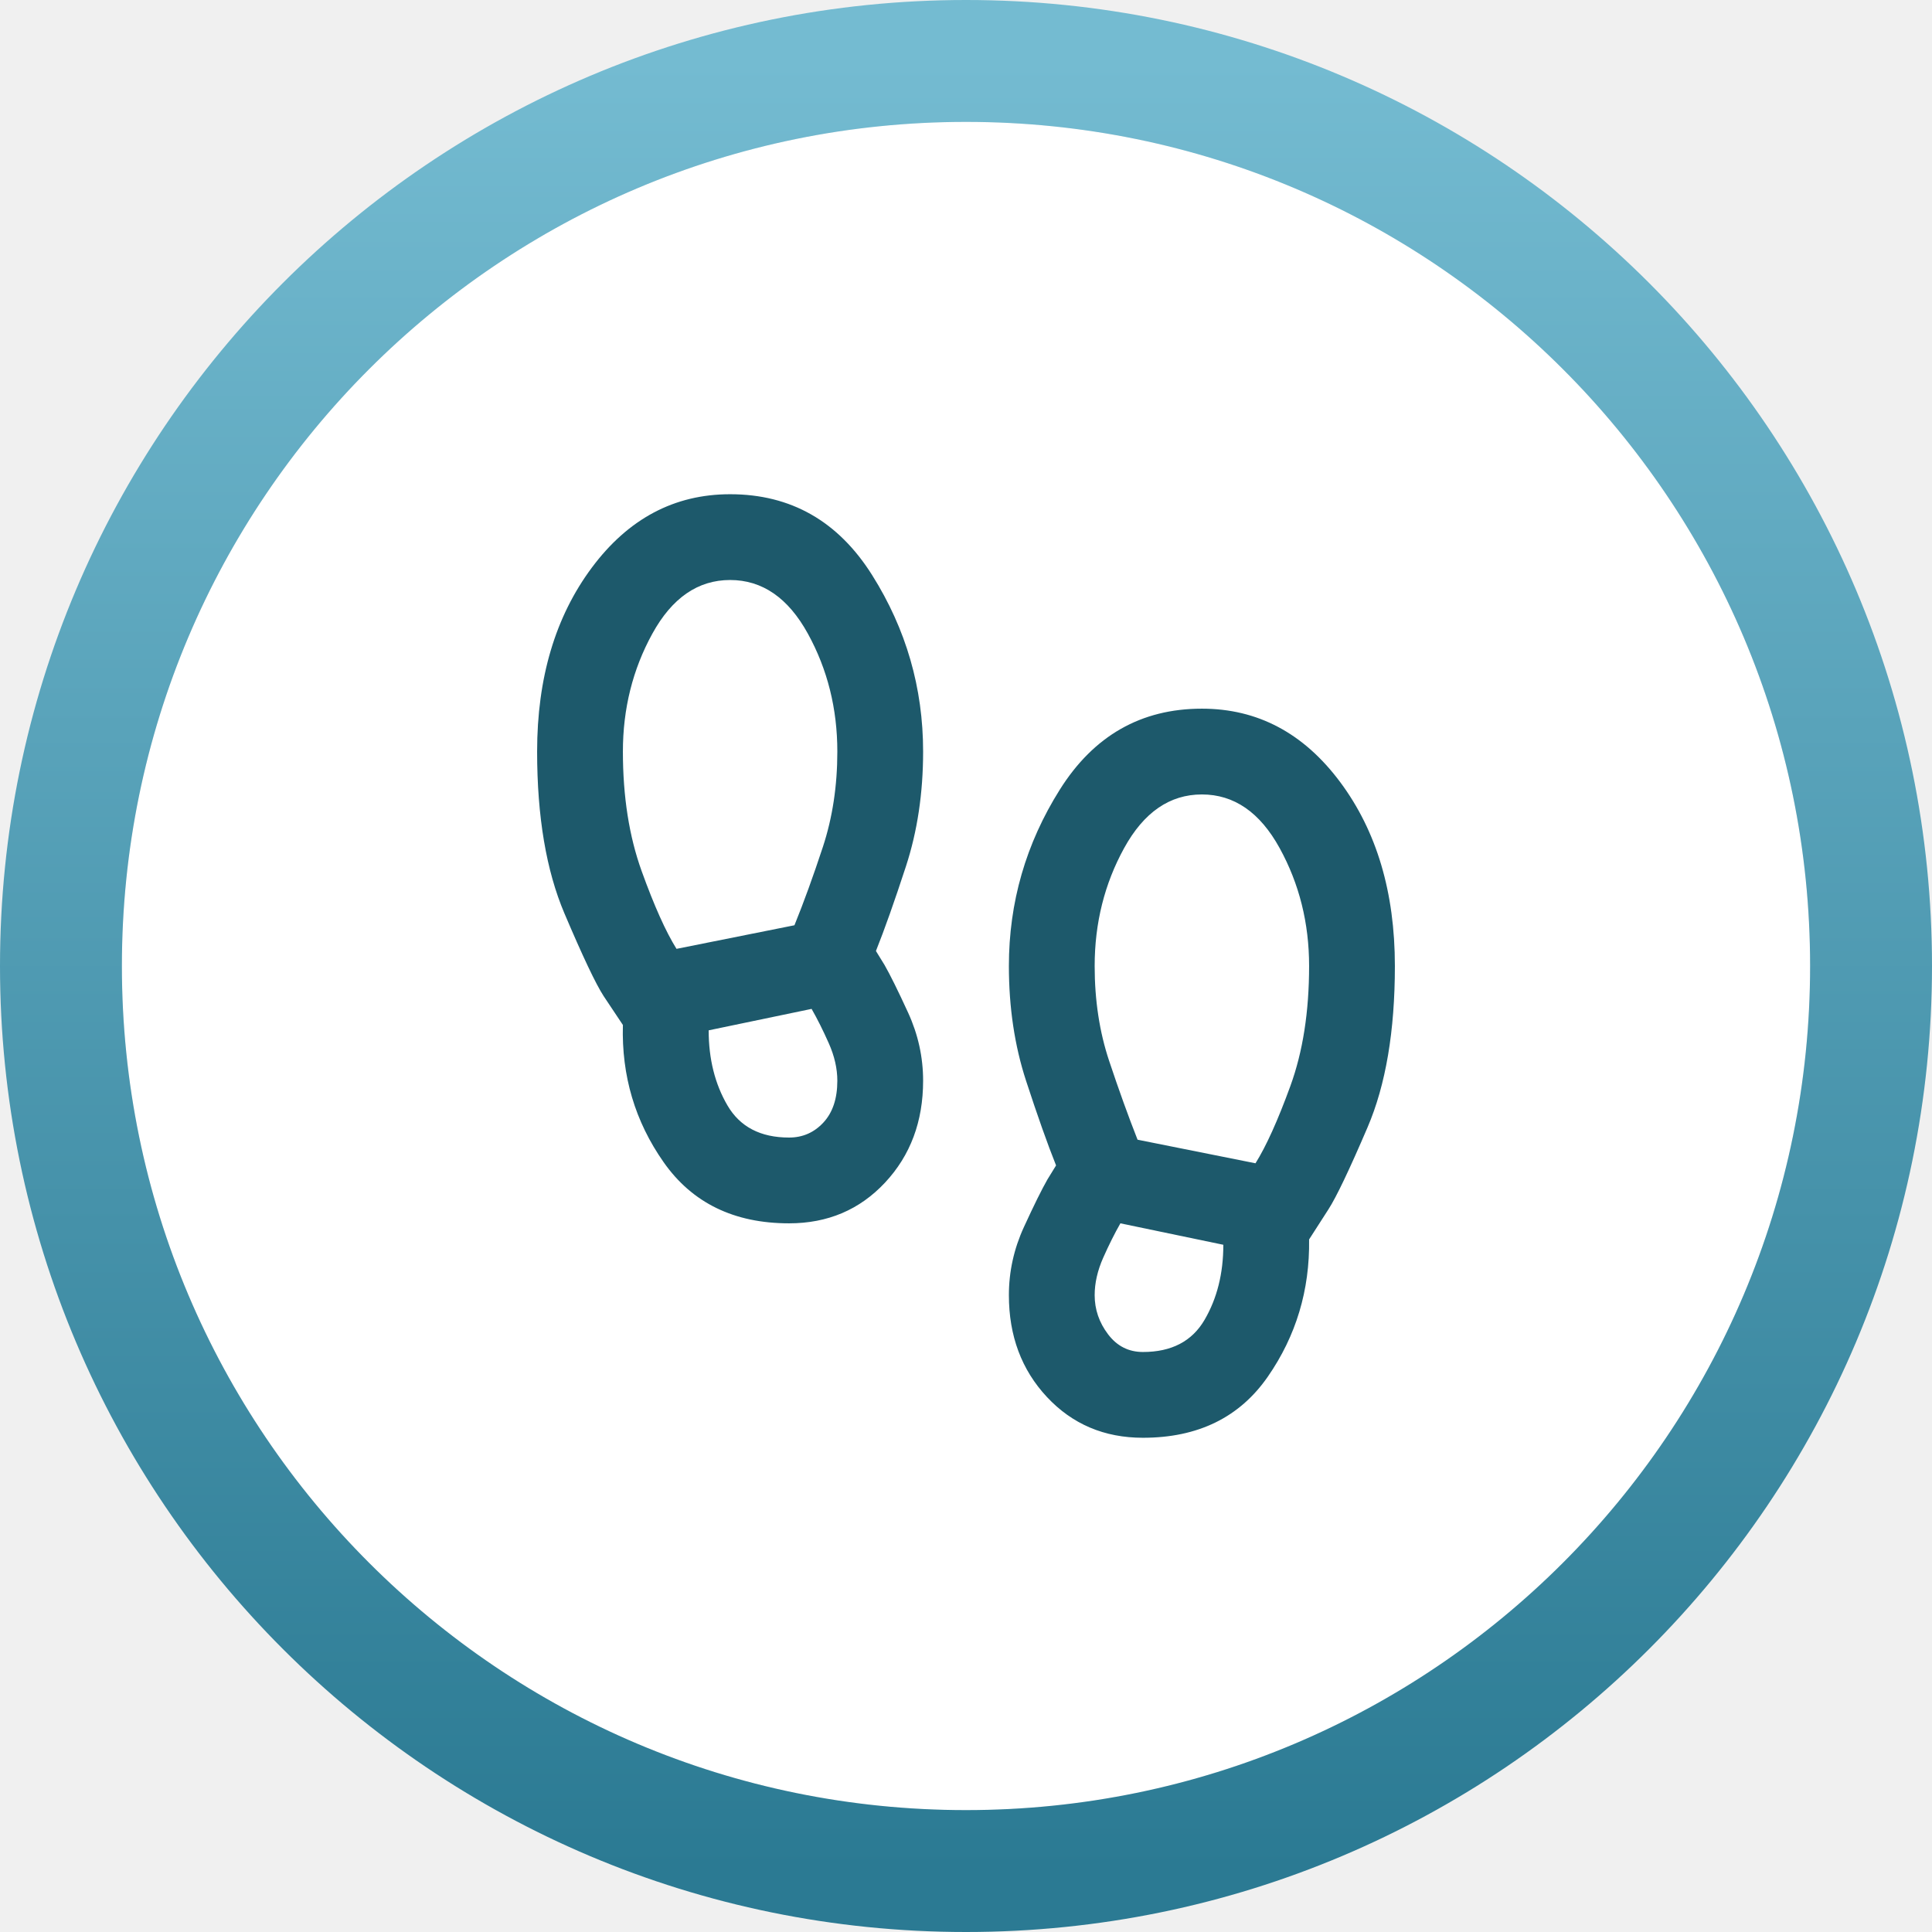
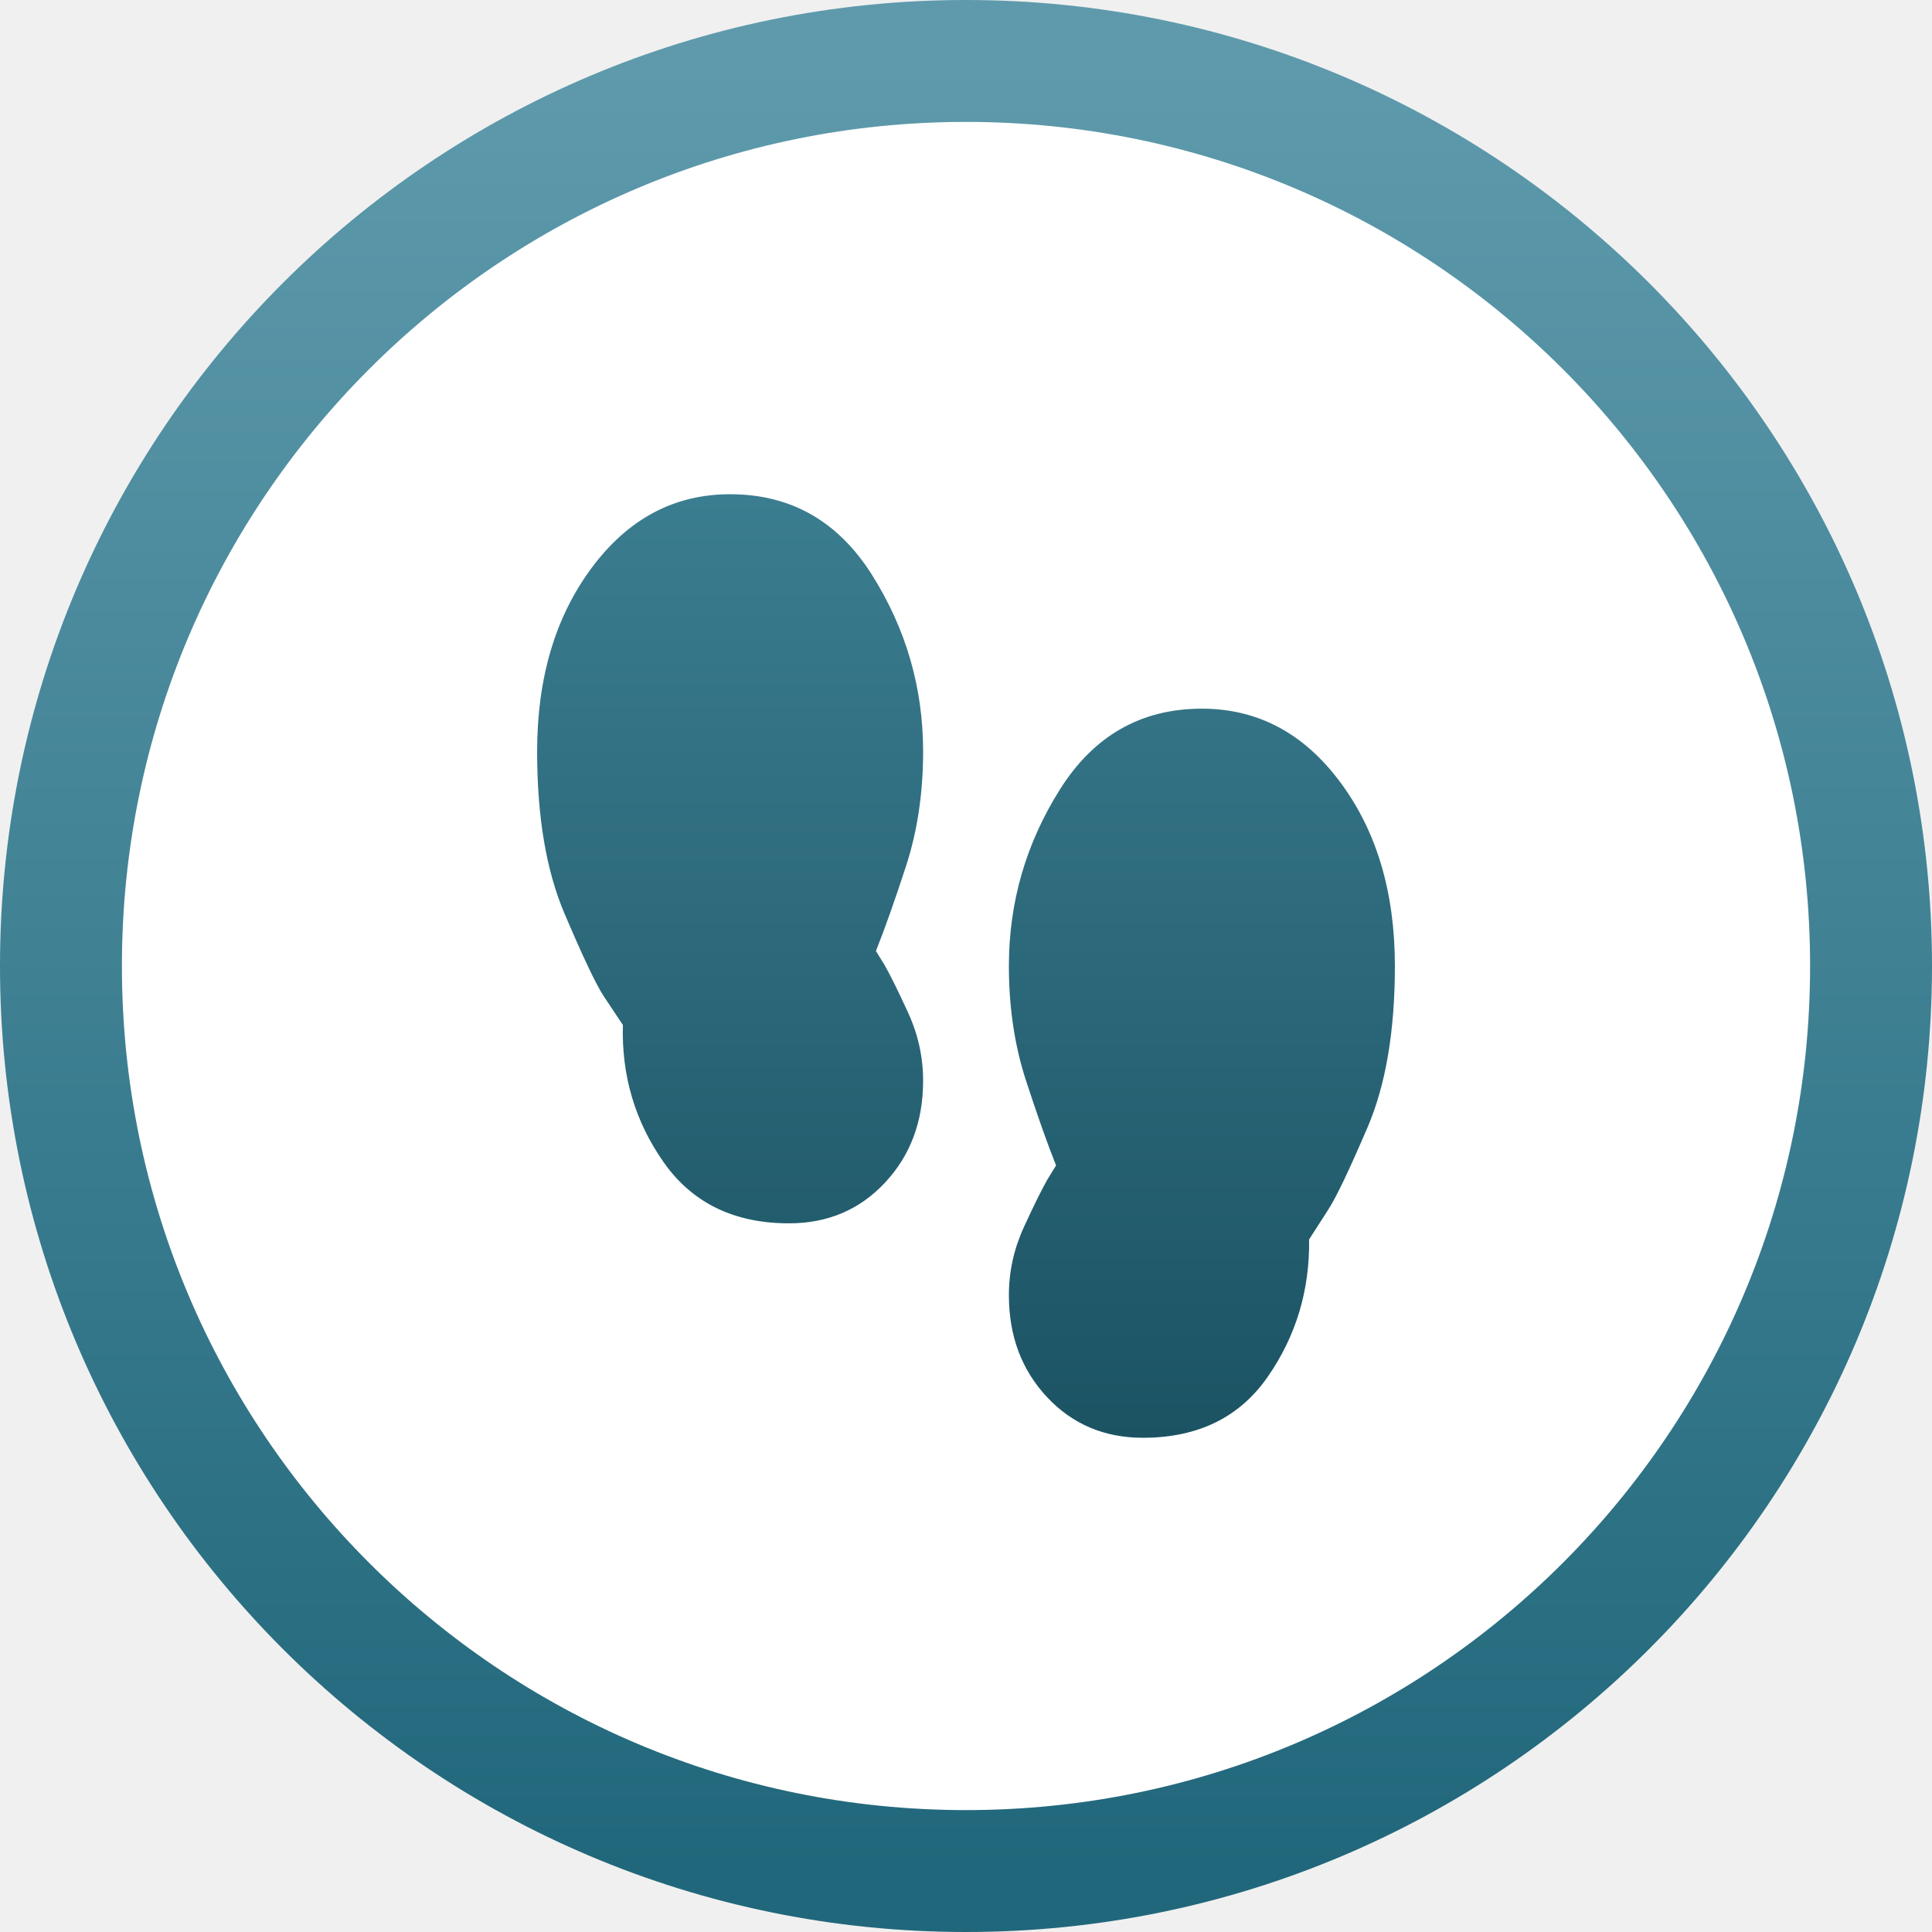
<svg xmlns="http://www.w3.org/2000/svg" preserveAspectRatio="none" overflow="visible" style="display: block;" width="142.65" height="142.65" viewBox="0 0 142.65 142.65" fill="none">
+   <g id="Icon">
+     <rect x="9" y="9" width="124.65" height="124.65" rx="62.325" fill="white" />
+     <rect x="4.5" y="4.5" width="133.65" height="133.65" rx="66.825" stroke="url(#ringTeal)" stroke-width="9" />
+     <path id="Vector" transform="translate(33.325 109.325) scale(0.0791667)" d="M315-240q-77 0-117-57t-38-128l-18-27q-11-17-36.5-77T80-680q0-103 51-171.5T260-920q85 0 132.5 75.5T440-680q0 58-16 107t-28 79l8 13q8 14 22 44.5t14 63.5q0 57-35.5 95T315-240ZM645-40q-54 0-89.5-38T520-173q0-33 14-63.5t22-44.5l8-13q-12-30-28-79t-16-107q0-89 47.5-164.5T700-720q78 0 129 68.5T880-480q0 91-25.5 150.5T818-253l-18 28q1 71-38.5 128T645-40Z" fill="url(#paint0_linear_steps)" />
+   </g>
  <defs>
-     <linearGradient id="stepsRingTeal" x1="71.325" y1="4.5" x2="71.325" y2="138.15" gradientUnits="userSpaceOnUse">
-       <stop stop-color="#74BBD1" />
-       <stop offset="1" stop-color="#2B7A93" />
+     <linearGradient id="ringTeal" x1="71.325" y1="4.5" x2="71.325" y2="138.15" gradientUnits="userSpaceOnUse">
+       <stop stop-color="#5E9AAC" />
+       <stop offset="1" stop-color="#21677B" />
+     </linearGradient>
+     <linearGradient id="paint0_linear_steps" x1="480" y1="-920" x2="480" y2="-40" gradientUnits="userSpaceOnUse">
+       <stop stop-color="#3B7D90" />
+       <stop offset="1" stop-color="#1B5363" />
    </linearGradient>
  </defs>
-   <rect x="9" y="9" width="124.65" height="124.65" rx="62.325" fill="white" />
-   <rect x="4.5" y="4.5" width="133.65" height="133.65" rx="66.825" stroke="url(#stepsRingTeal)" stroke-width="9" />
-   <g transform="translate(33.325 109.325) scale(0.0791667)">
-     <path fill="#1D596B" d="M260-840q-45 0-72.5 50T160-680q0 63 17.5 111.5T210-496l110-22q13-32 26.5-73t13.5-89q0-60-27.5-110T260-840Zm55 520q19 0 32-14t13-39q0-17-8-35t-16-32l-96 20q0 40 17.5 70t57.5 30Zm385-320q-45 0-72.5 50T600-480q0 48 13.5 88.5T640-318l110 22q15-24 32.5-72T800-480q0-60-27.5-110T700-640Zm-55 520q40 0 57.5-30t17.5-70l-96-20q-8 14-16 32t-8 35q0 20 12.5 36.5T645-120ZM315-240q-77 0-117-57t-38-128l-18-27q-11-17-36.5-77T80-680q0-103 51-171.5T260-920q85 0 132.5 75.5T440-680q0 58-16 107t-28 79l8 13q8 14 22 44.5t14 63.5q0 57-35.5 95T315-240ZM645-40q-54 0-89.5-38T520-173q0-33 14-63.5t22-44.5l8-13q-12-30-28-79t-16-107q0-89 47.5-164.5T700-720q78 0 129 68.5T880-480q0 91-25.5 150.5T818-253l-18 28q1 71-38.5 128T645-40Z" />
-   </g>
</svg>
